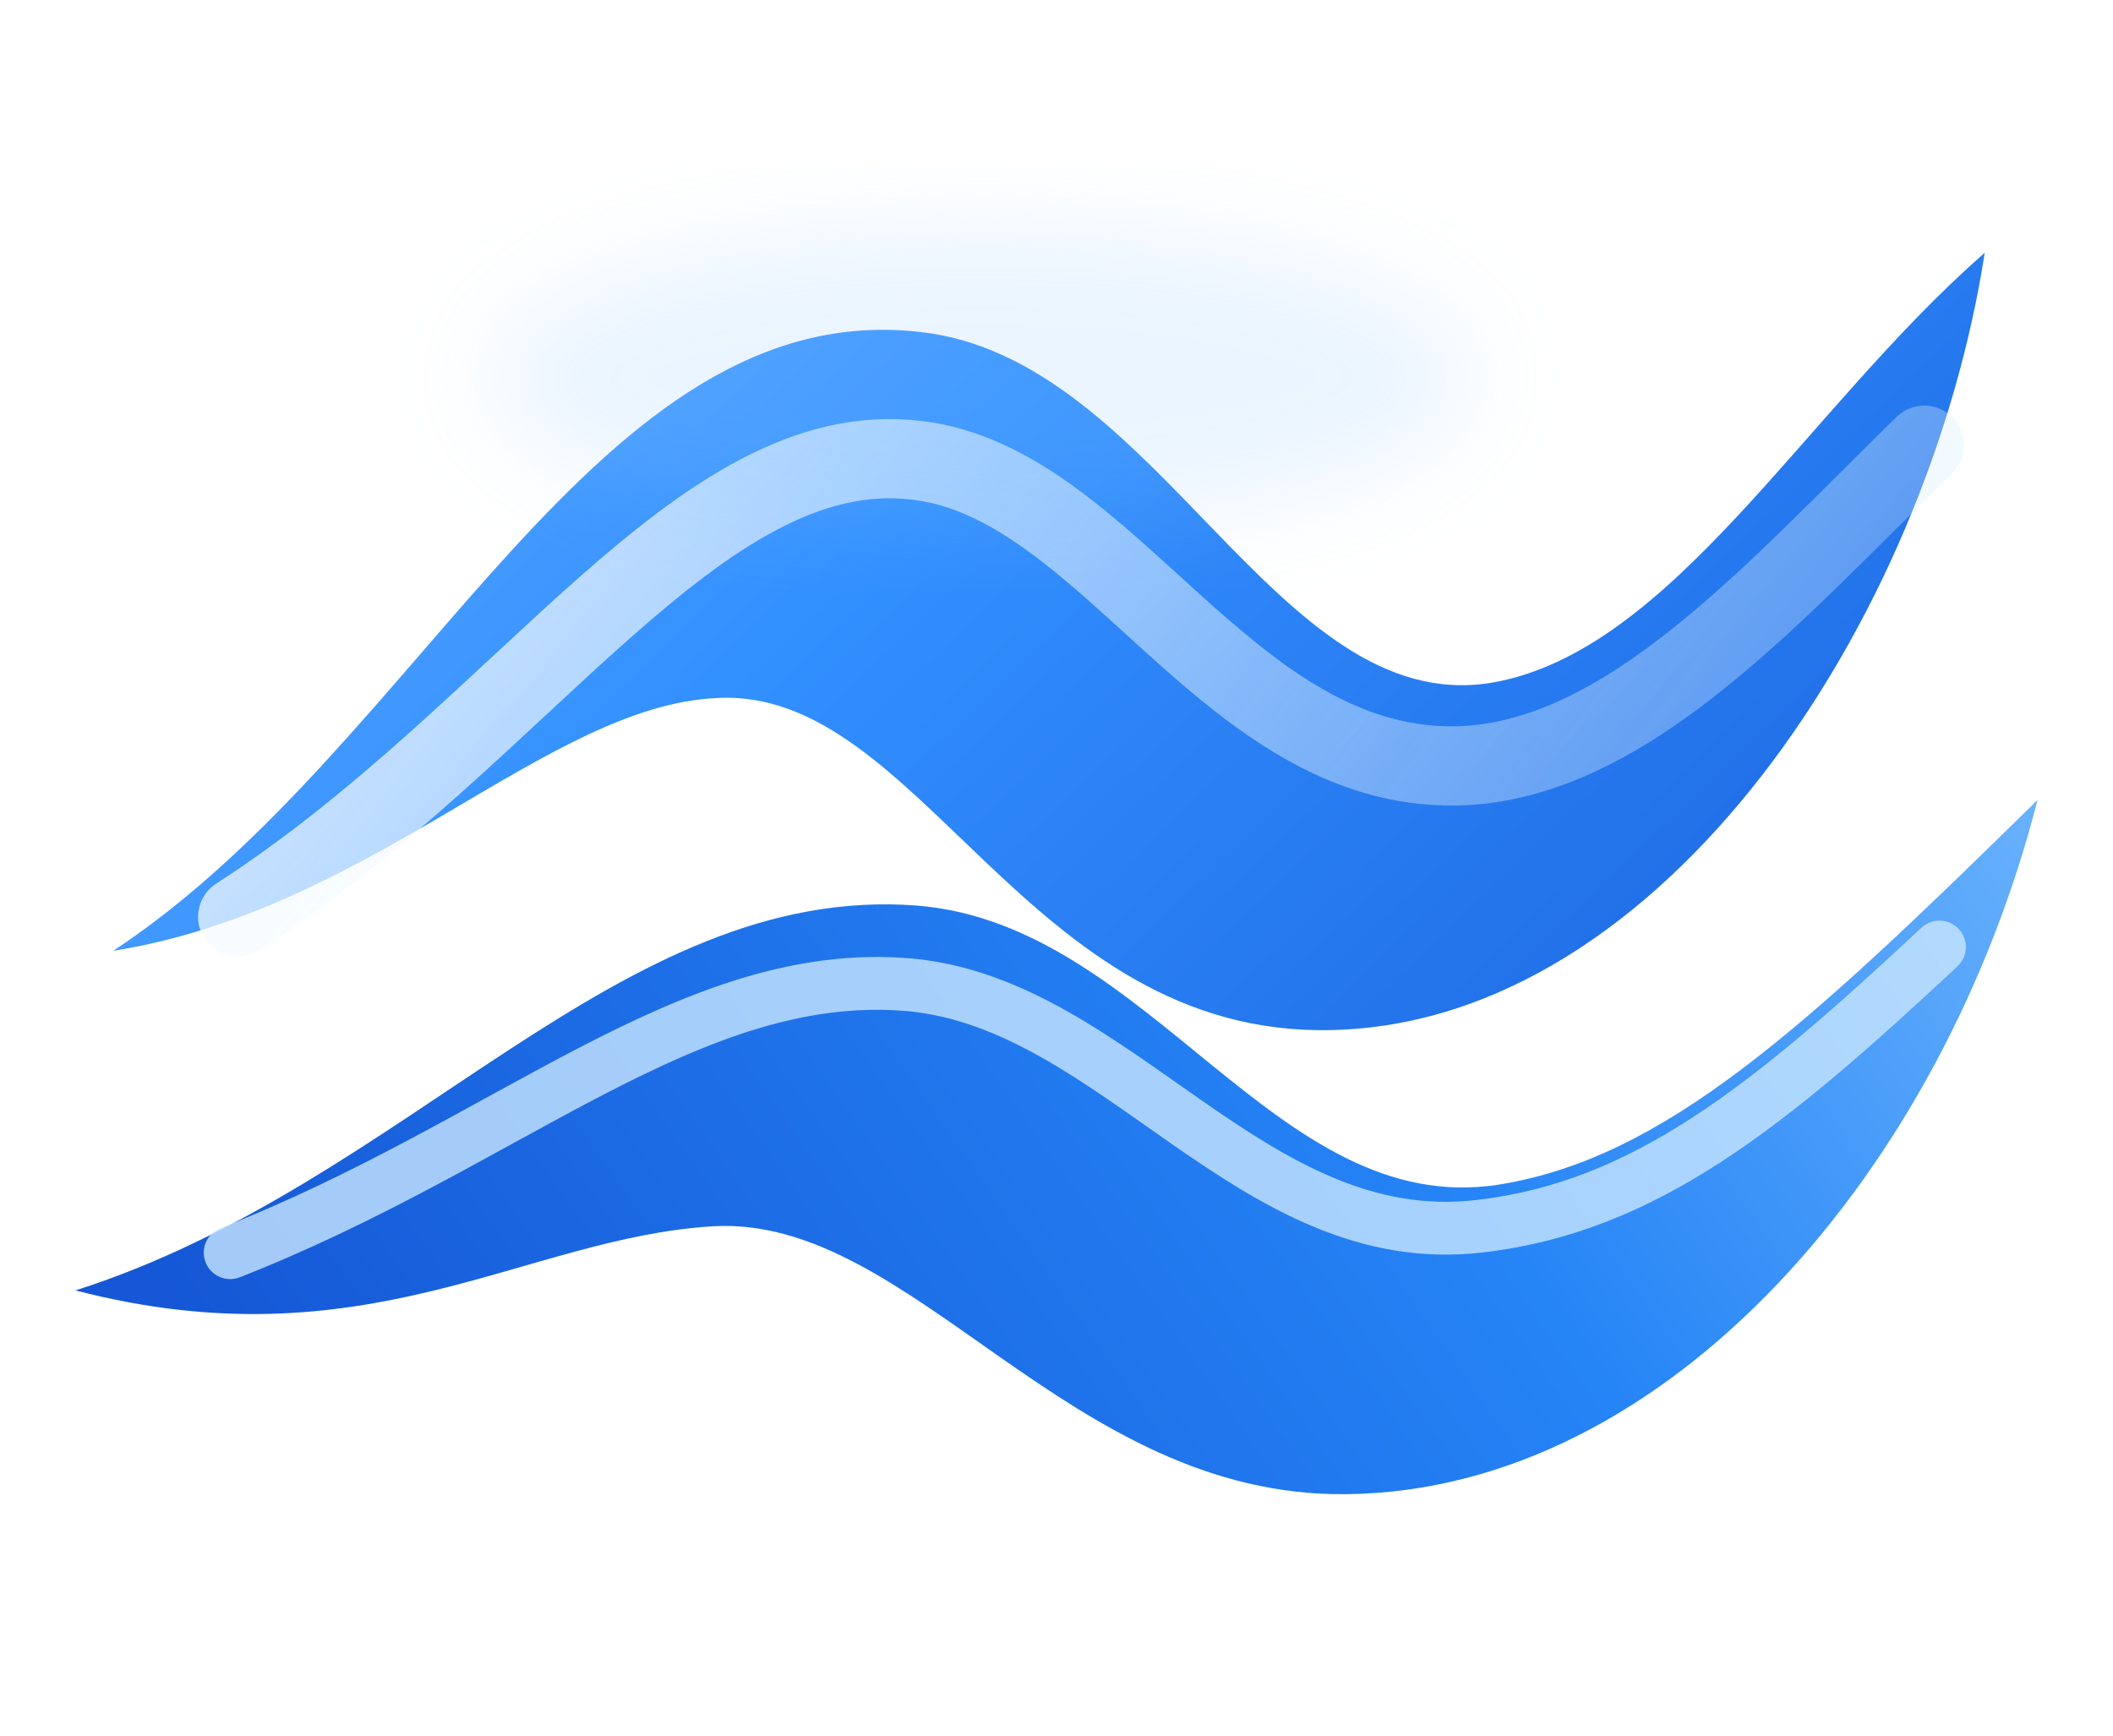
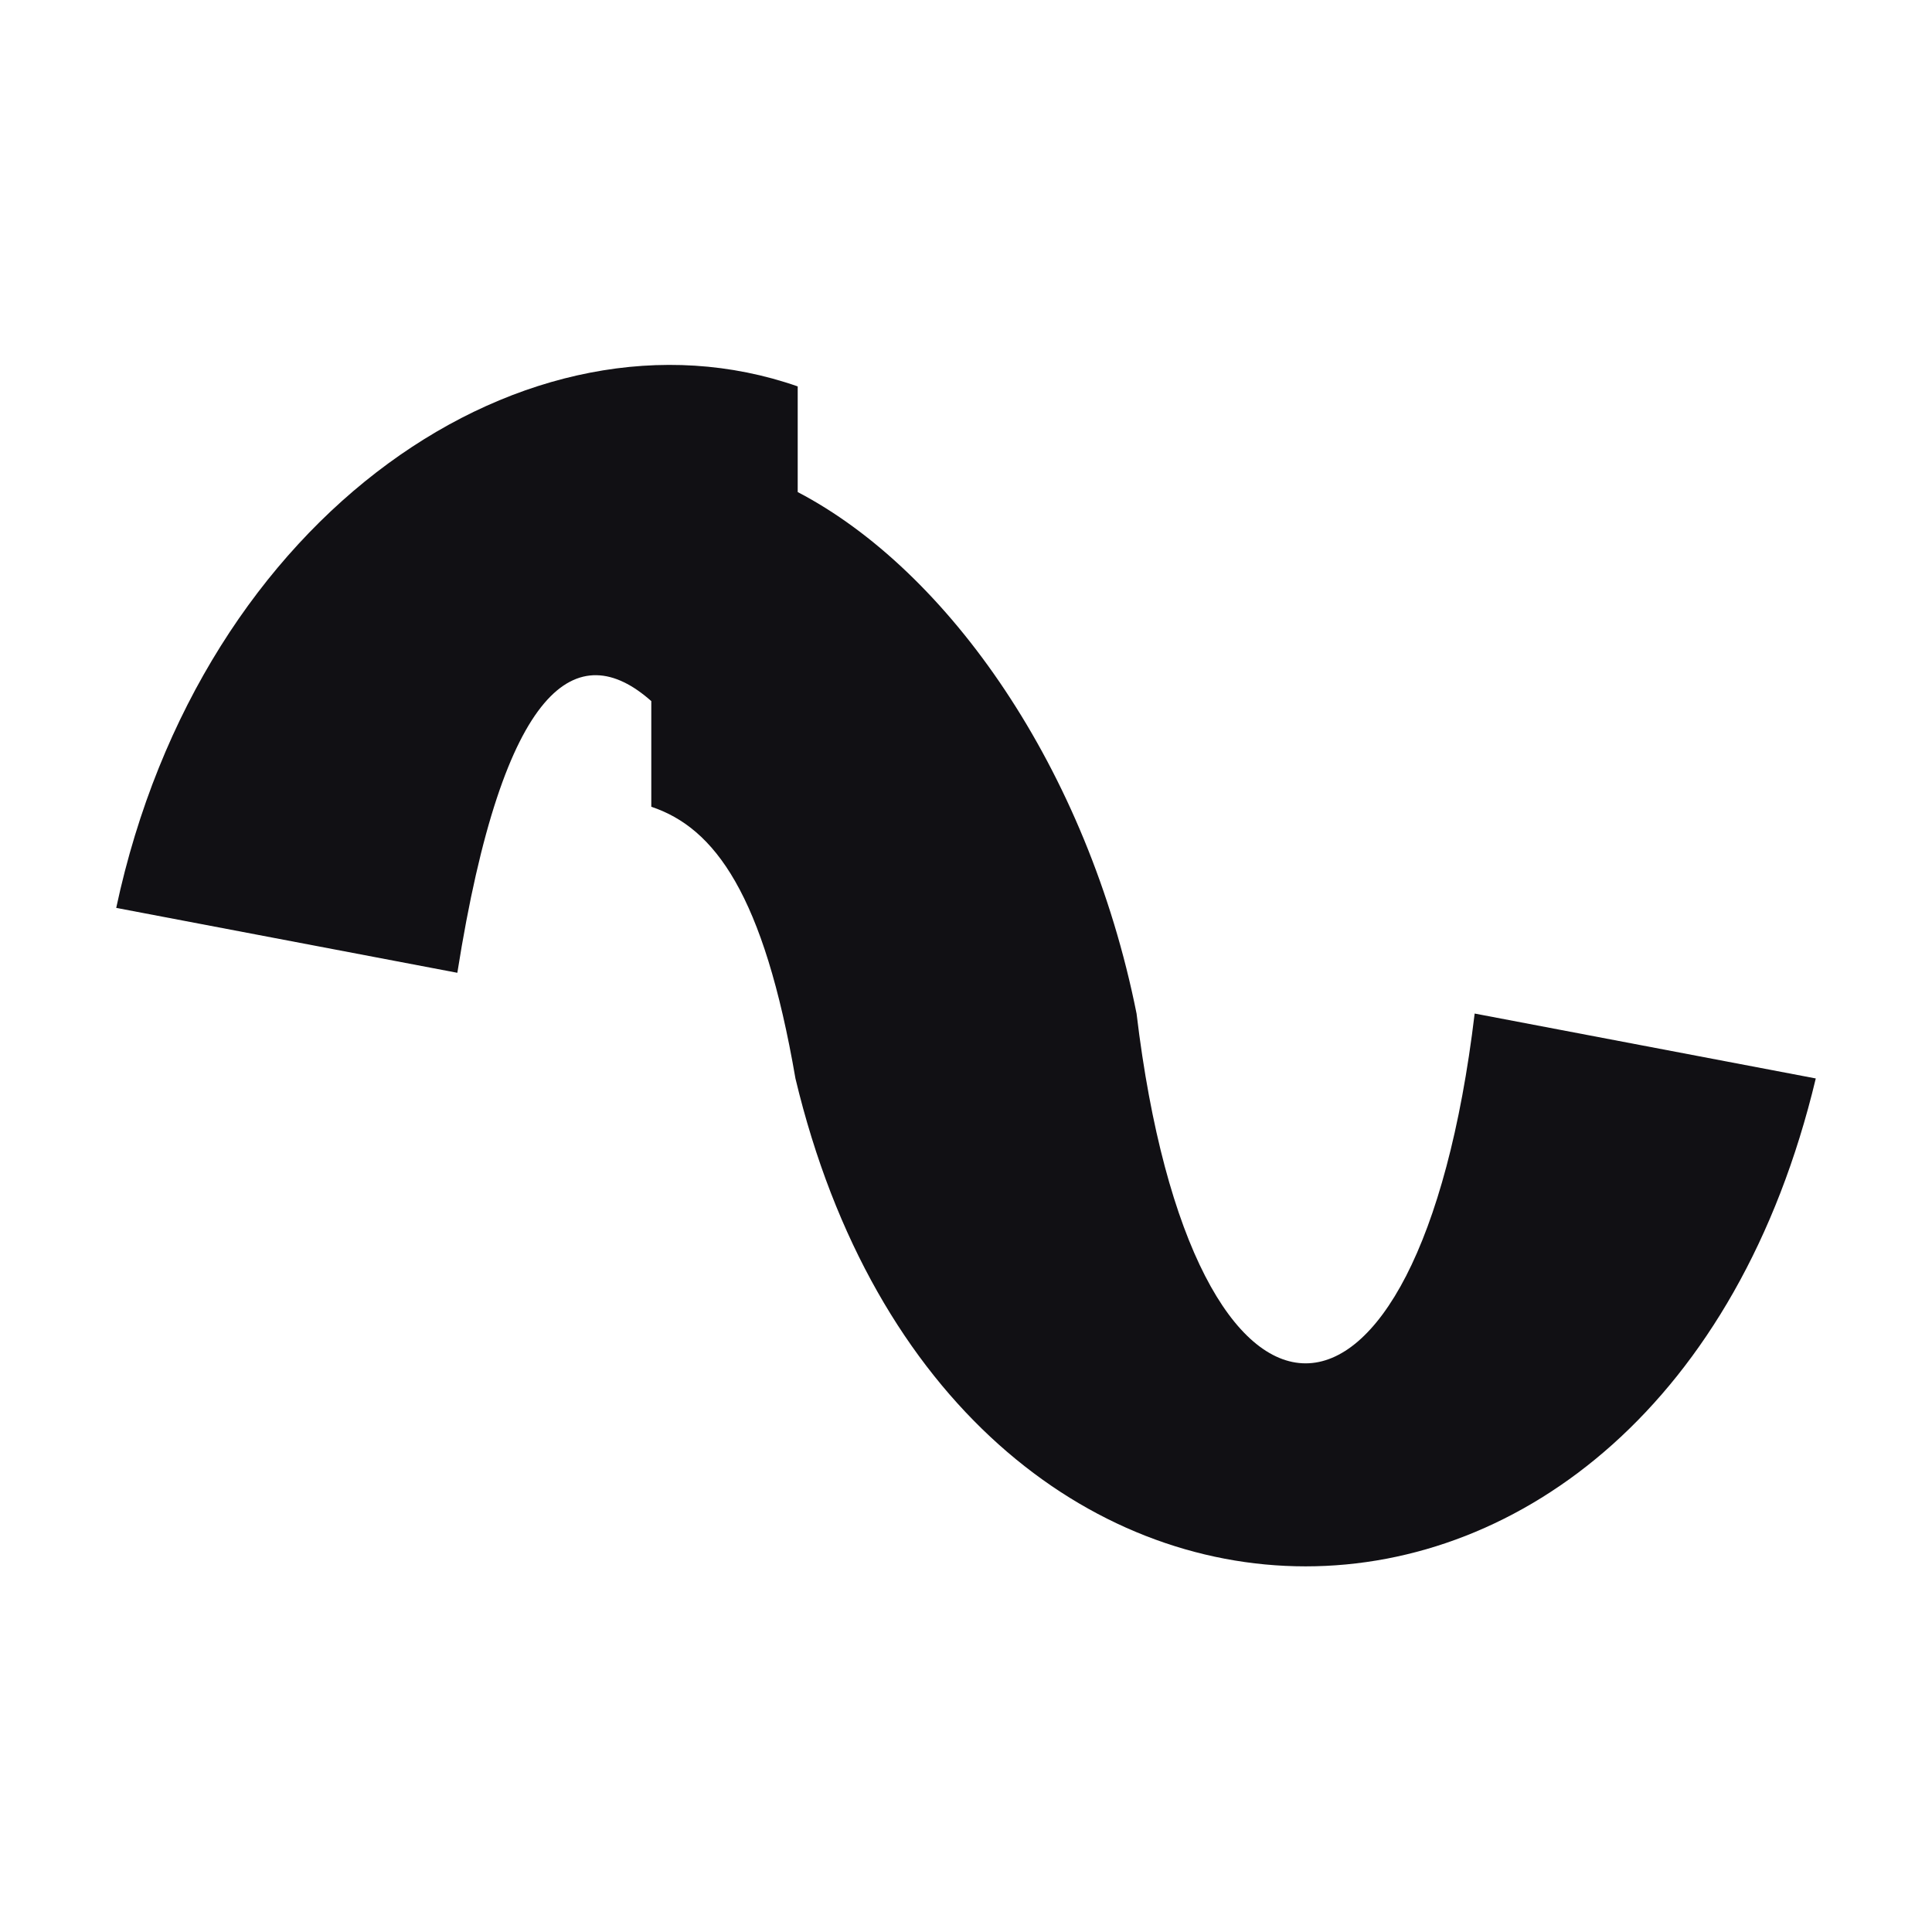
- <svg xmlns="http://www.w3.org/2000/svg" viewBox="4 14 56 46" width="56" height="46" role="img" aria-label="激浪">
-   <defs>
-     <linearGradient id="waveA" x1="8" y1="8" x2="54" y2="56" gradientUnits="userSpaceOnUse">
-       <stop offset="0" stop-color="#76B7FF" />
-       <stop offset=".42" stop-color="#3290FF" />
-       <stop offset="1" stop-color="#1557D6" />
-     </linearGradient>
-     <linearGradient id="waveB" x1="8" y1="48" x2="55" y2="15" gradientUnits="userSpaceOnUse">
-       <stop offset="0" stop-color="#1557D6" />
-       <stop offset=".52" stop-color="#2584F6" />
-       <stop offset="1" stop-color="#8AC8FF" />
-     </linearGradient>
-     <linearGradient id="shine" x1="16" y1="16" x2="47" y2="40" gradientUnits="userSpaceOnUse">
-       <stop offset="0" stop-color="#FFFFFF" stop-opacity=".95" />
-       <stop offset="1" stop-color="#D9EEFF" stop-opacity=".35" />
-     </linearGradient>
-     <filter id="soft" x="-20%" y="-20%" width="140%" height="140%">
-       <feGaussianBlur stdDeviation="1.2" />
-     </filter>
-   </defs>
-   <path d="M7 39.2C15.2 33.8 19.8 21.8 28.4 22.8c6.3.7 9.4 10.2 15.1 9.3 4.8-.8 8.3-7.2 13.1-11.4-1.5 9.7-8.5 20.4-17.3 20.6-8.1.2-10.9-9.1-16.3-8.8-4.5.2-9.1 5.6-16 6.7Z" fill="url(#waveA)" />
-   <path d="M6 48.2c8.8-2.8 14.4-10.8 22.3-10.2 6.2.5 9.5 8.3 15.4 7.4 4.4-.7 8.1-4.1 14.3-10.2-2.5 9.8-9.8 18.3-18.3 18.4-7.4.1-11.5-7.4-16.8-7.1-5 .3-9.2 3.7-16.9 1.7Z" fill="url(#waveB)" />
-   <path d="M10.3 38.3c7.6-4.9 12.2-12.8 18-12.1 5.1.6 8.2 8.2 14.3 8.1 4.5-.1 8.4-4.6 12.4-8.5" fill="none" stroke="url(#shine)" stroke-width="2.1" stroke-linecap="round" opacity=".88" />
-   <path d="M10.1 47.2c7.4-2.9 12.2-7.6 18-7.1 5.5.5 9.1 7.1 15.1 6.4 4.4-.5 7.7-3.2 12.2-7.4" fill="none" stroke="#C8E6FF" stroke-width="1.4" stroke-linecap="round" opacity=".8" />
-   <ellipse cx="30" cy="24" rx="13" ry="4" fill="#8FC9FF" opacity=".18" filter="url(#soft)" />
+ <svg xmlns="http://www.w3.org/2000/svg" viewBox="0 0 256 256" width="256" height="256" role="img" aria-labelledby="t">
+   <path fill="#111014" d="M60.6 128.9C66.7 90.3 76.6 84.3 86.3 92.9L86.3 106.9C94.7 109.7 101.2 118.5 105.4 142.9C126.0 229.1 220.0 229.1 240.6 142.9L195.4 134.3C188.0 196.1 158.0 196.1 150.6 134.3C144.1 101.8 125.6 75.6 105.7 65.2L105.7 51.2C70.2 38.8 26.6 67.8 15.4 120.3Z" />
</svg>
